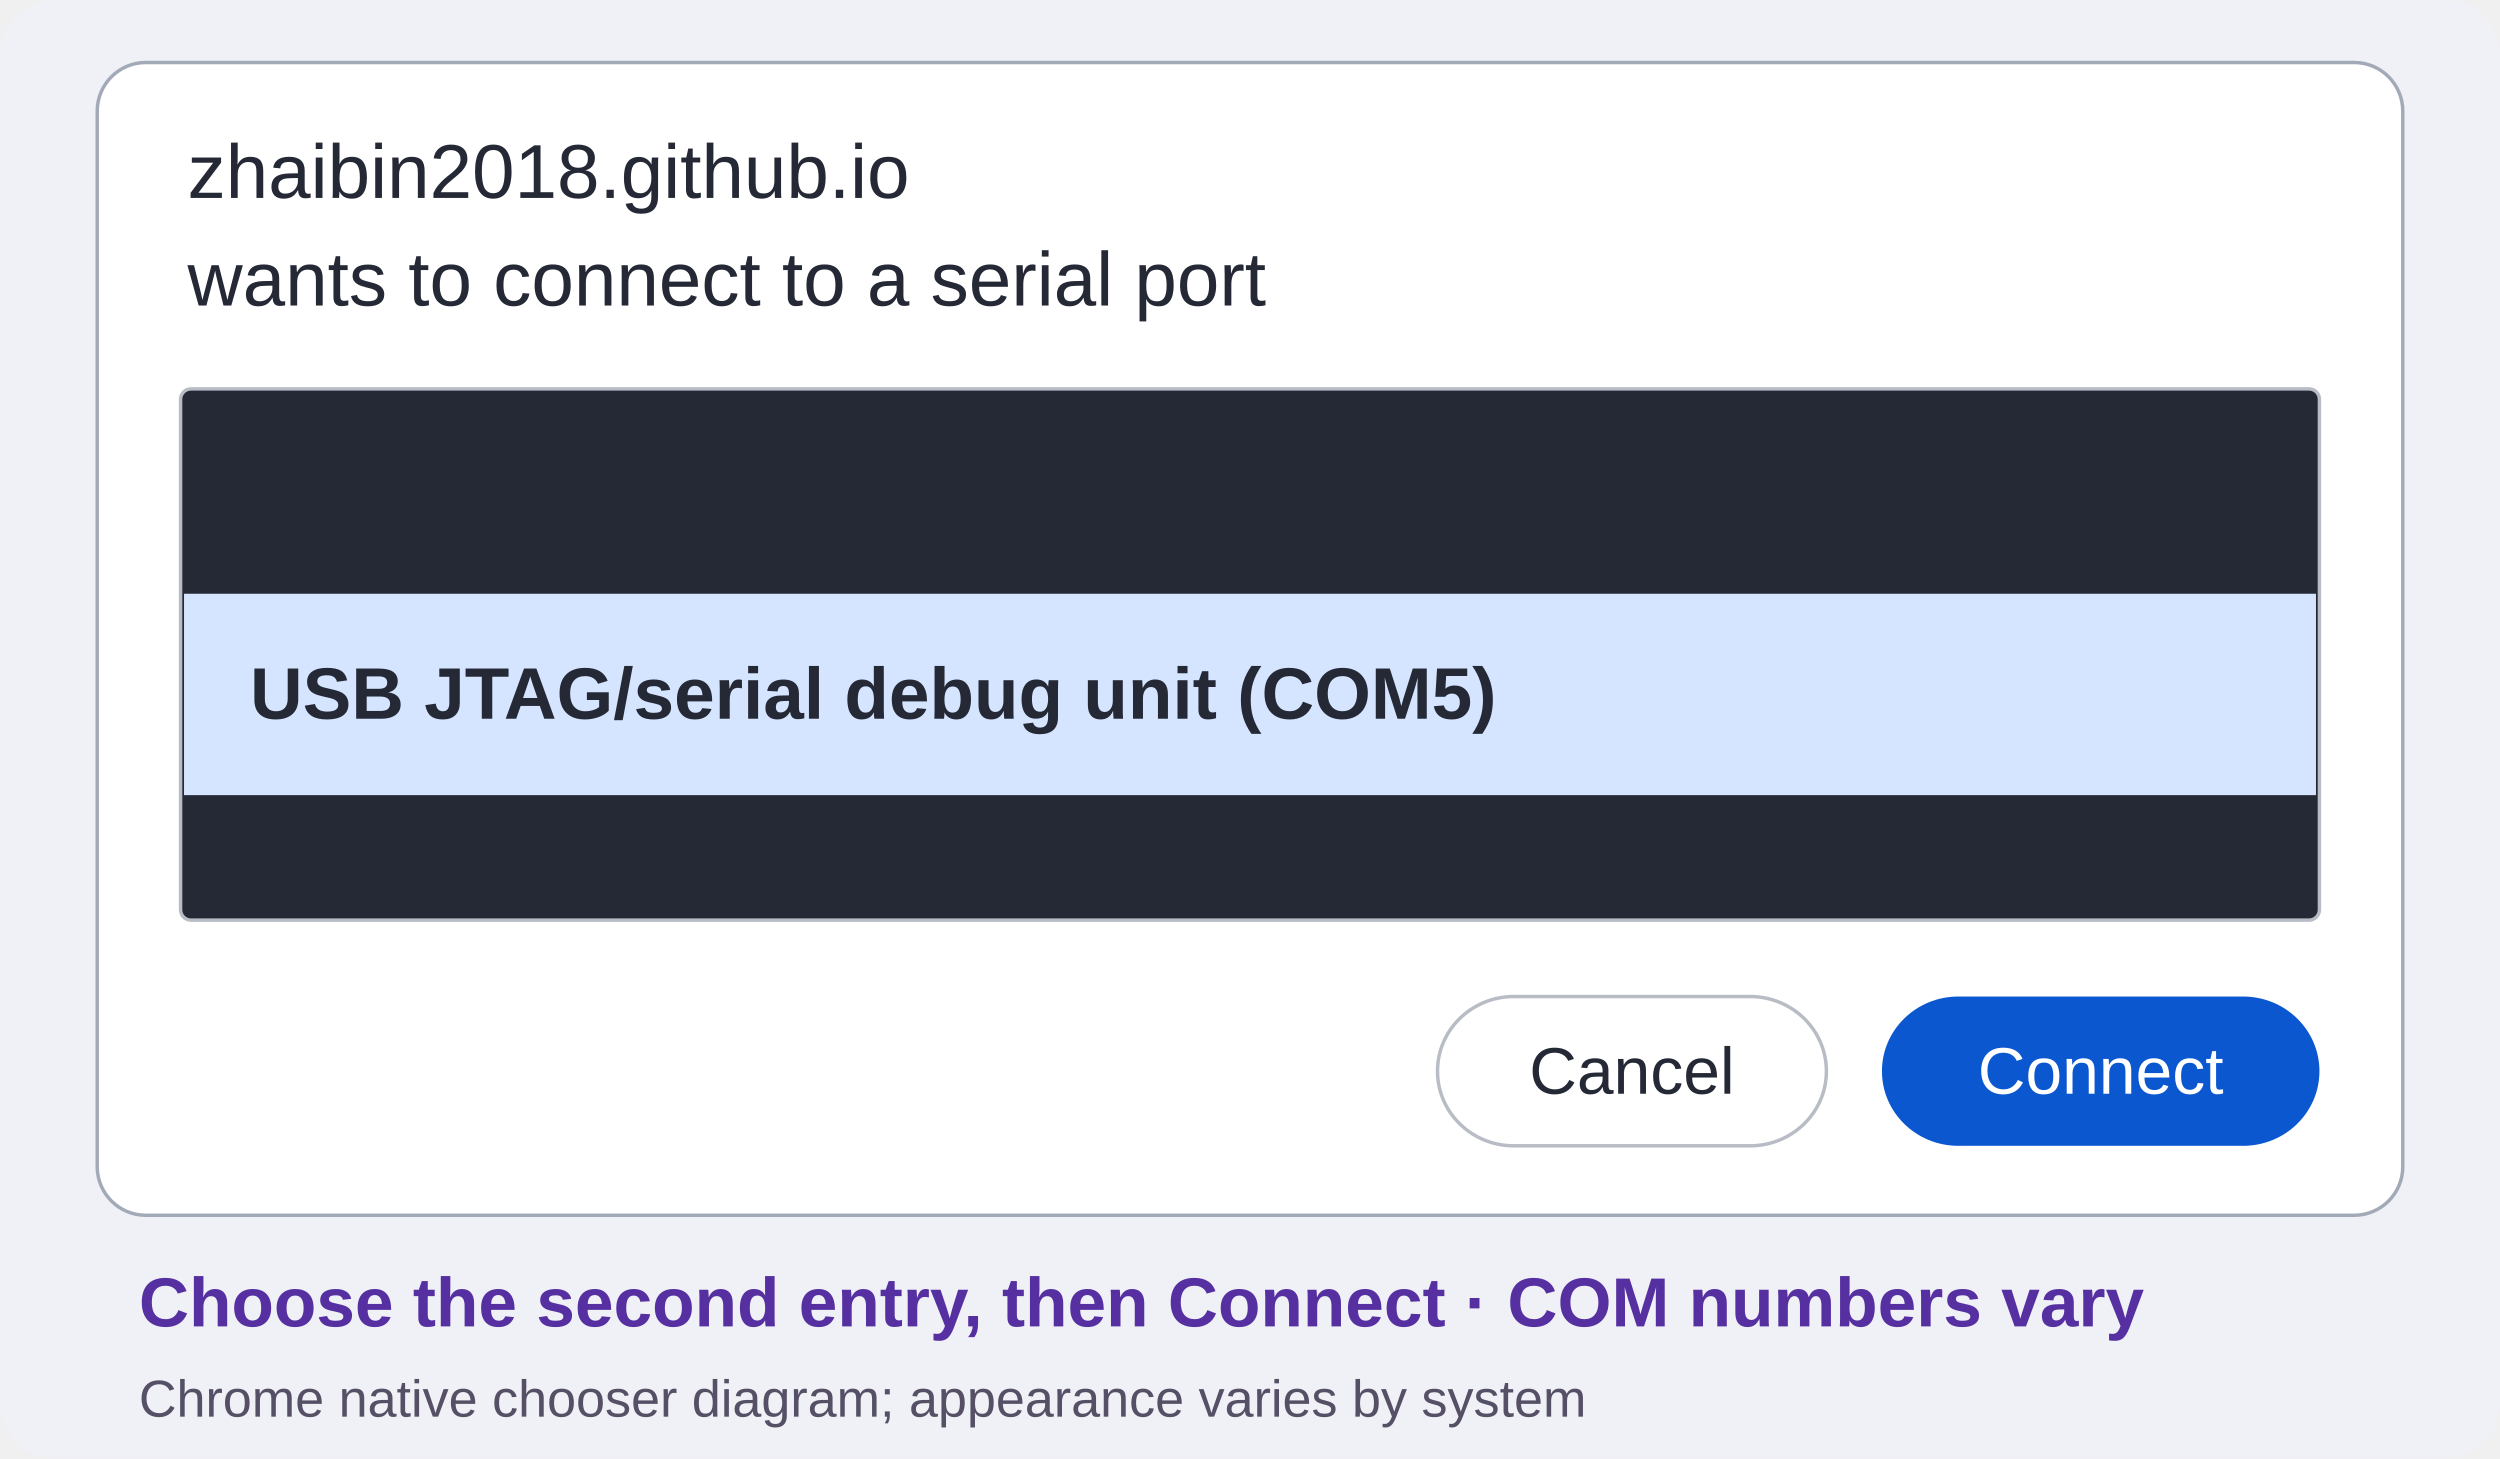
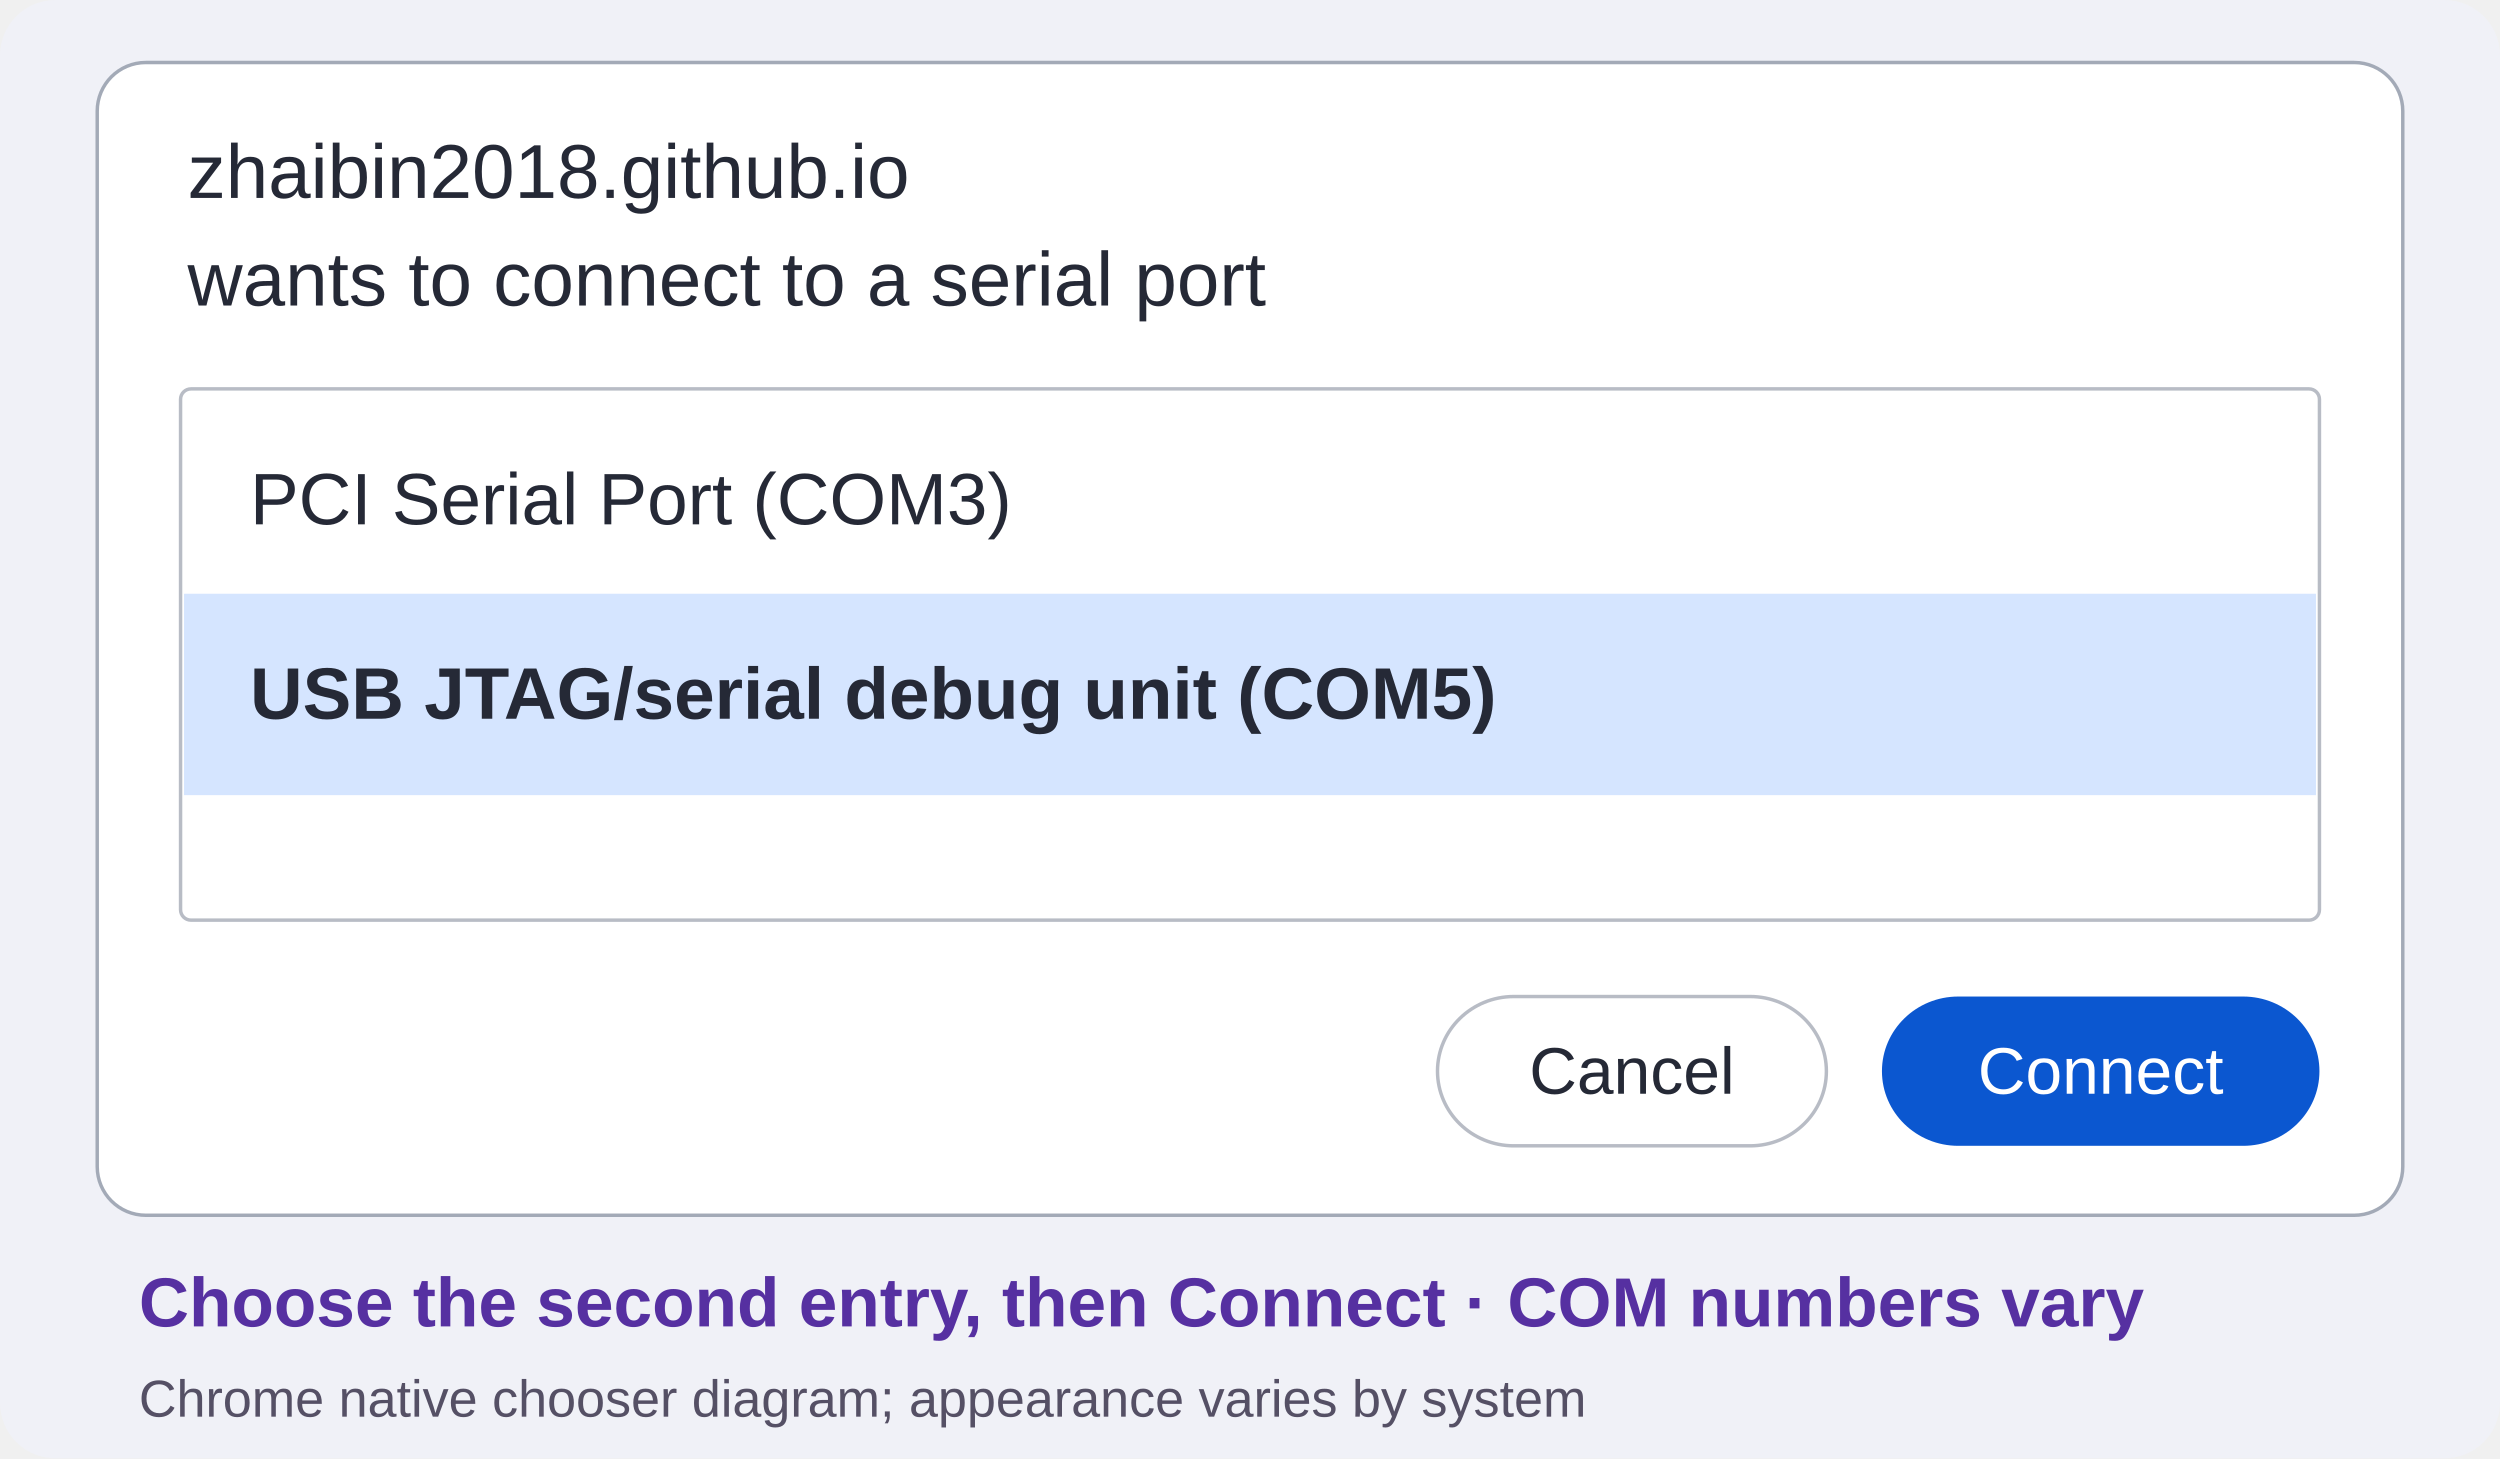
<svg xmlns="http://www.w3.org/2000/svg" viewBox="0 0 720 420" fill="none">
  <rect width="720" height="420" rx="16" fill="#f0f1f7" />
  <g font-family="system-ui,Arial,sans-serif" fill="#252936">
    <rect x="28" y="18" width="664" height="332" rx="14" fill="white" stroke="#a3aab7" />
    <text x="54" y="57" font-size="22">zhaibin2018.github.io</text>
    <text x="54" y="88" font-size="22">wants to connect to a serial port</text>
-     <rect x="52" y="112" width="616" height="153" rx="3" stroke="#b8bcc5" />
+     <rect x="52" y="112" width="616" height="153" rx="3" fill="white" stroke="#b8bcc5" />
    <text x="72" y="151" font-size="21">PCI Serial Port (COM3)</text>
    <rect x="53" y="171" width="614" height="58" fill="#d5e5ff" />
    <text x="72" y="207" font-size="21" font-weight="600">USB JTAG/serial debug unit (COM5)</text>
    <rect x="414" y="287" width="112" height="43" rx="22" fill="white" stroke="#b8bcc5" />
    <rect x="542" y="287" width="126" height="43" rx="22" fill="#0b57d0" />
    <text x="470" y="315" text-anchor="middle" font-size="19">Cancel</text>
    <text x="605" y="315" text-anchor="middle" font-size="19" fill="white">Connect</text>
    <text x="40" y="382" font-size="20" fill="#5630a1" font-weight="600">Choose the second entry, then Connect · COM numbers vary</text>
    <text x="40" y="408" font-size="15" fill="#555065">Chrome native chooser diagram; appearance varies by system</text>
  </g>
</svg>
